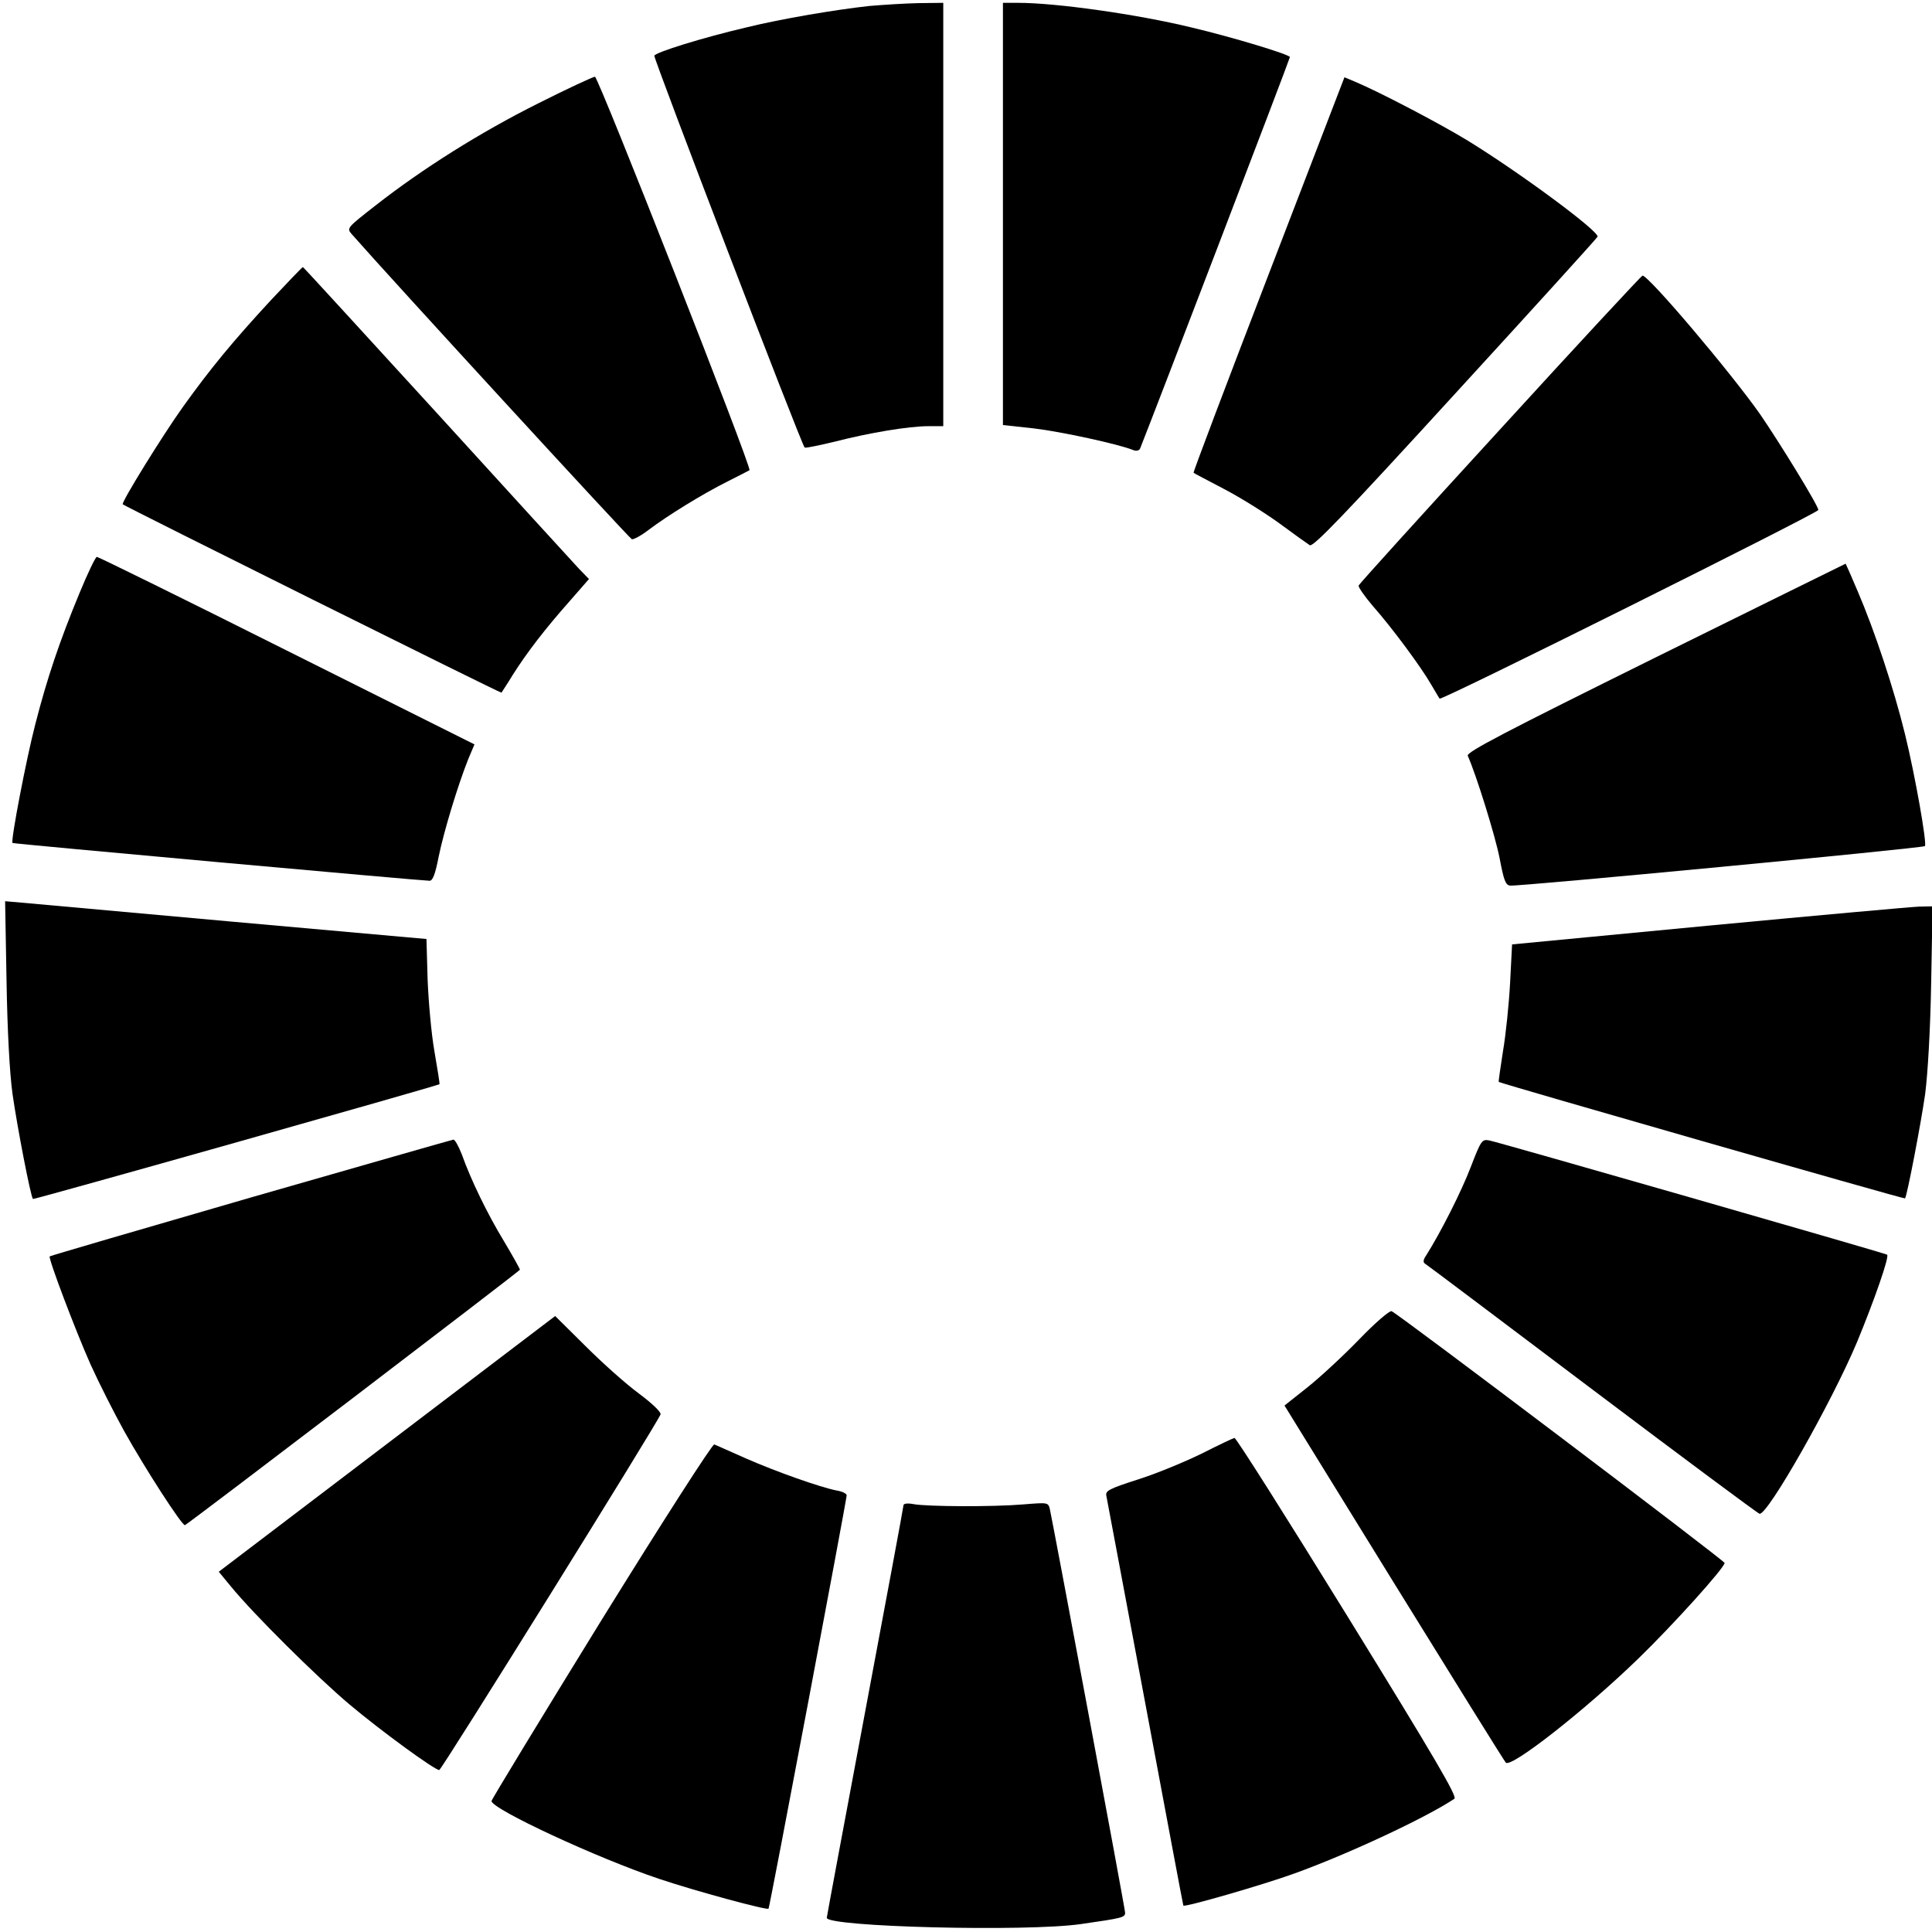
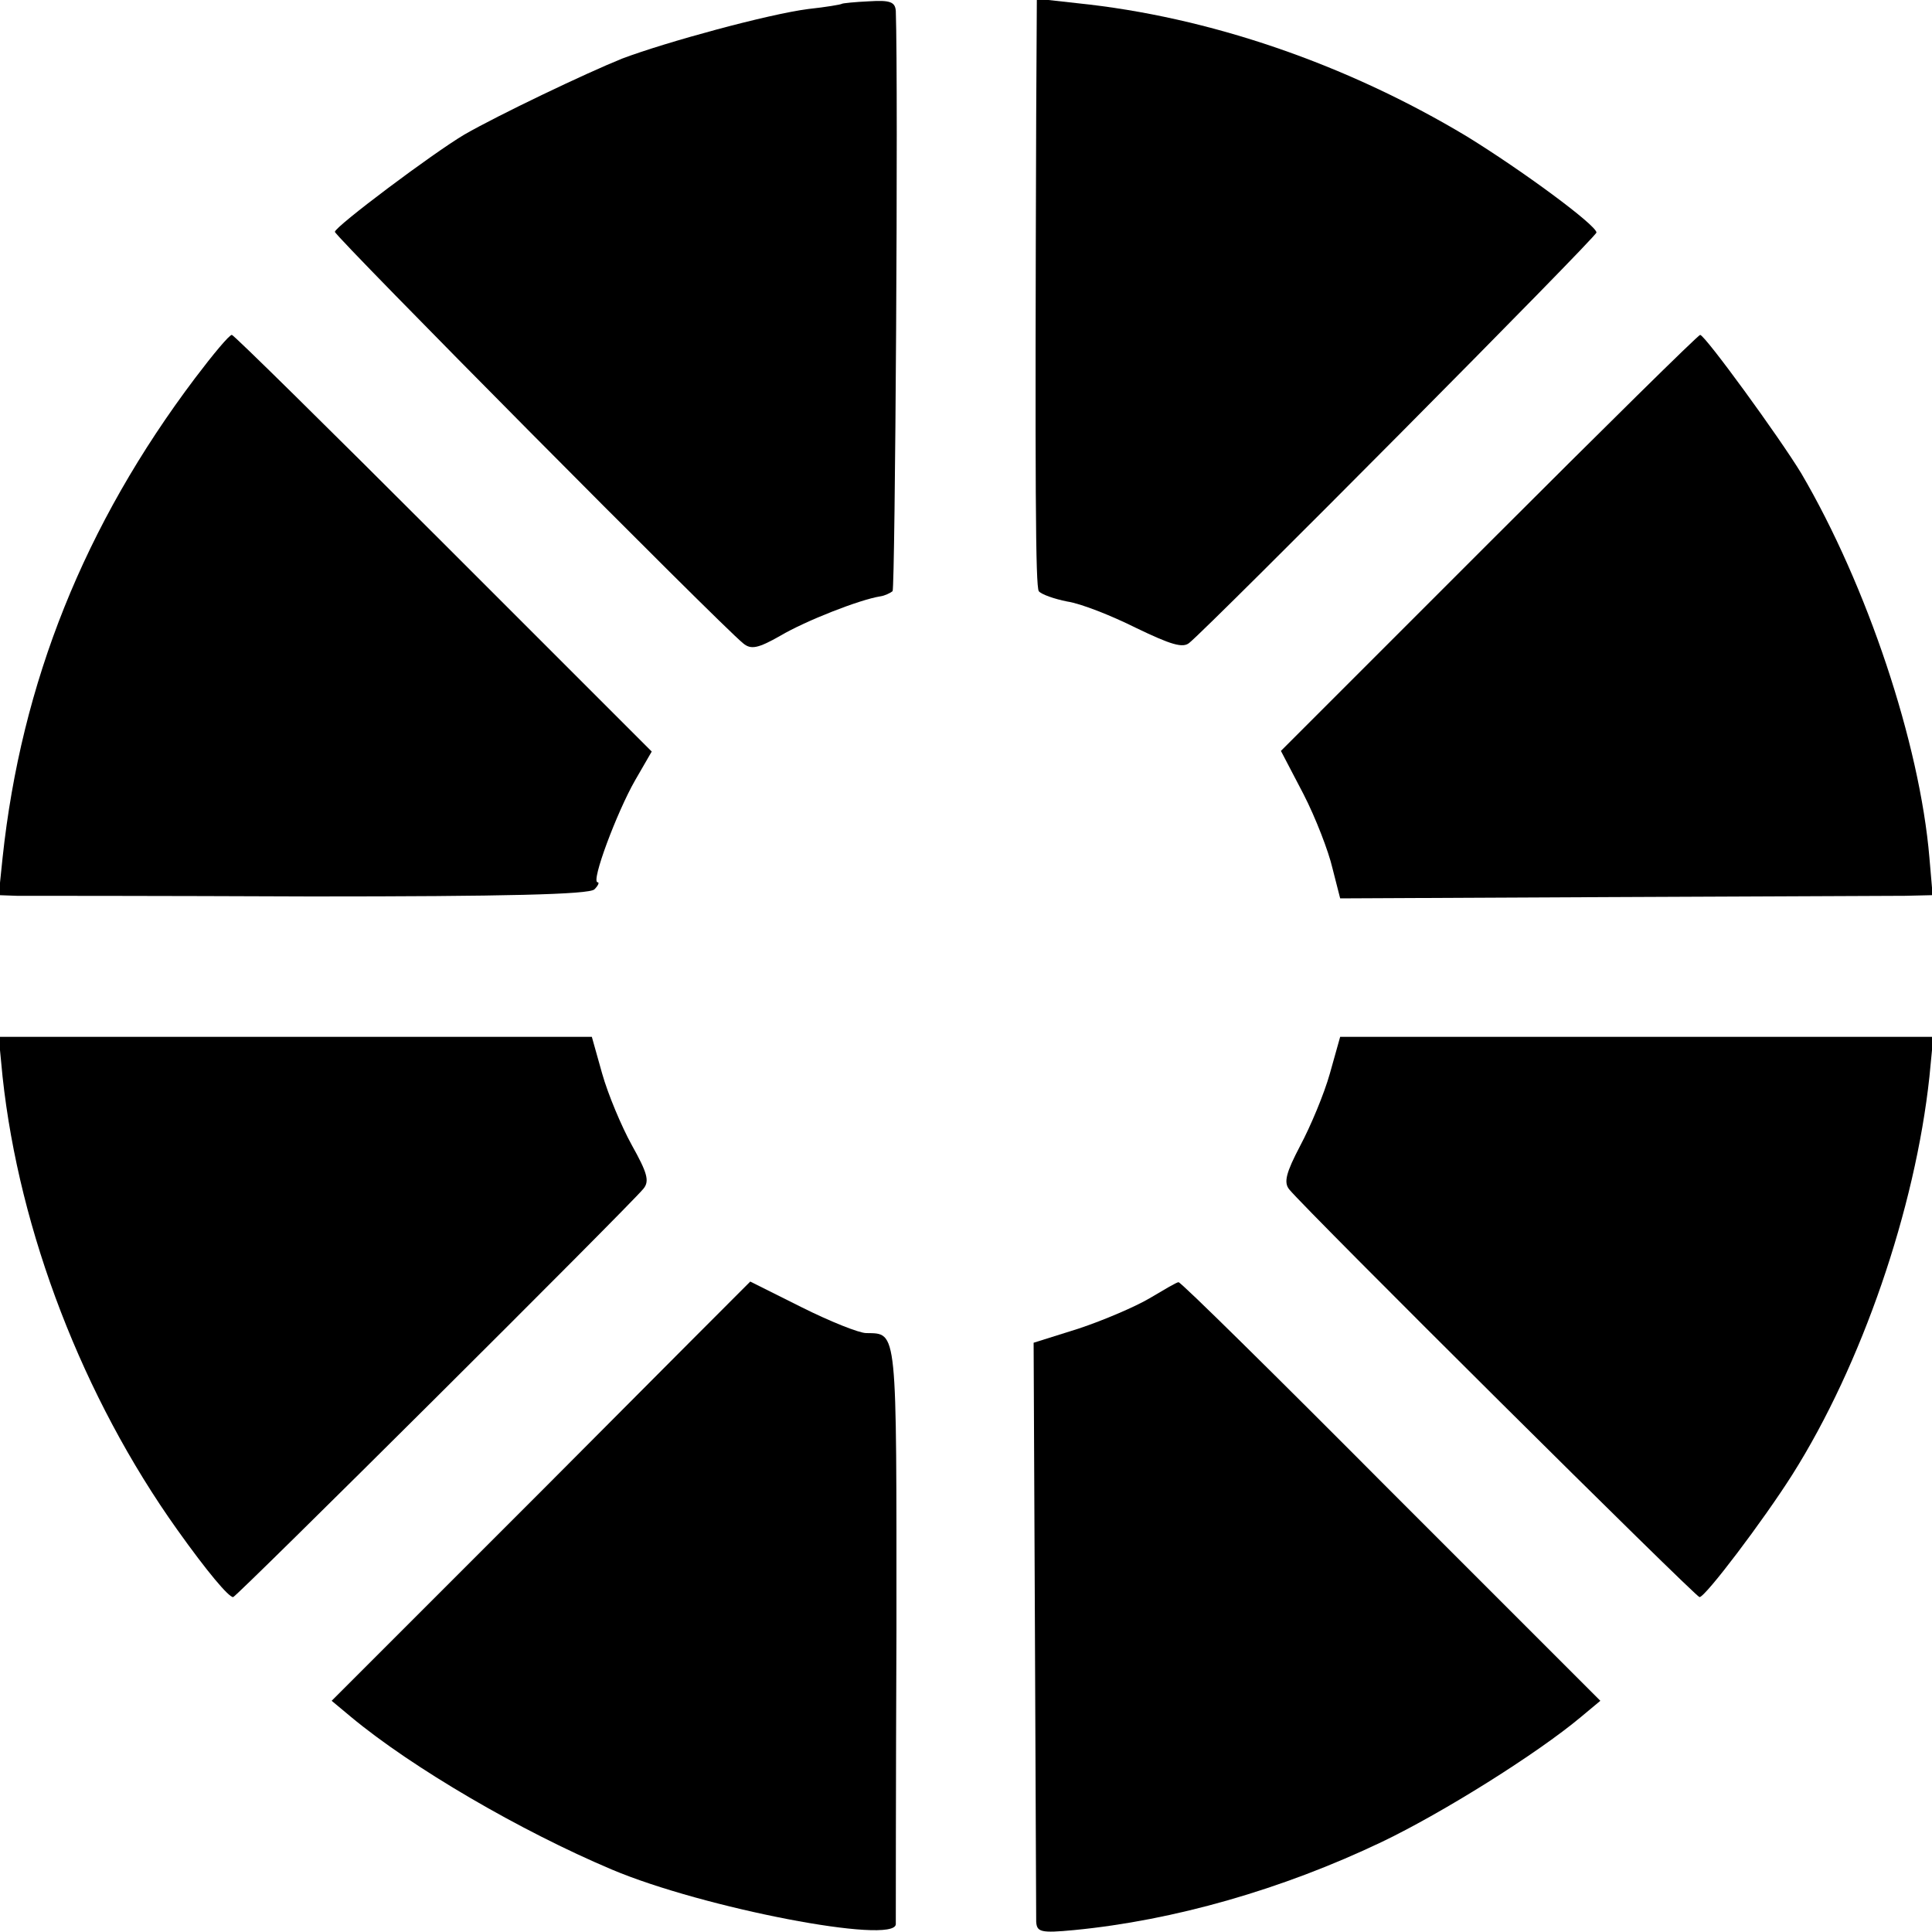
- <svg xmlns="http://www.w3.org/2000/svg" version="1.0" width="680pt" height="680pt" viewBox="0 0 680 680" preserveAspectRatio="xMidYMid meet">
-   <g transform="translate(0,680) scale(0.1,-0.1)" fill="#000000" stroke="none">
-     <path d="M3060 6779 c-119 -13 -309 -45 -431 -75 -158 -37 -321 -88 -326 -100 -3 -10 517 -1367 529 -1379 2 -3 49 7 104 20 124 32 263 55 332 55 l52 0 0 745 0 745 -87 -1 c-49 -1 -126 -6 -173 -10z" />
-     <path d="M3530 6047 l0 -743 110 -12 c93 -11 298 -55 351 -77 10 -3 19 -1 22 7 42 104 527 1371 527 1377 0 9 -201 70 -349 105 -190 46 -474 86 -607 86 l-54 0 0 -743z" />
-     <path d="M1894 6436 c-202 -101 -406 -229 -572 -359 -100 -78 -102 -80 -85 -100 135 -154 979 -1073 987 -1075 7 -1 33 13 59 33 66 50 189 126 277 170 41 21 77 39 78 40 9 8 -532 1385 -544 1385 -6 0 -97 -42 -200 -94z" />
-     <path d="M4465 5834 c-147 -382 -266 -696 -264 -698 2 -2 50 -27 107 -57 56 -29 144 -84 195 -121 50 -37 99 -72 107 -77 12 -7 120 105 513 535 274 299 499 547 500 551 4 20 -273 225 -457 338 -98 60 -314 173 -398 208 l-36 15 -267 -694z" />
-     <path d="M953 5743 c-134 -145 -213 -241 -309 -375 -73 -102 -218 -337 -212 -343 9 -8 1331 -666 1333 -663 1 2 20 30 40 63 50 79 114 162 199 258 l69 79 -35 36 c-19 20 -245 268 -502 550 -257 281 -468 512 -470 512 -2 0 -53 -53 -113 -117z" />
-     <path d="M5280 5289 c-272 -297 -497 -545 -498 -550 -2 -5 21 -38 50 -72 68 -77 170 -215 205 -276 15 -25 28 -48 30 -50 6 -8 1333 654 1333 664 0 15 -135 235 -205 337 -104 148 -392 488 -414 488 -3 0 -229 -243 -501 -541z" />
-     <path d="M280 4713 c-70 -169 -114 -299 -156 -463 -31 -119 -87 -410 -80 -417 2 -3 1441 -133 1468 -133 11 0 20 23 32 85 18 88 67 250 104 343 l22 52 -660 330 c-363 182 -664 330 -669 330 -5 0 -32 -57 -61 -127z" />
-     <path d="M5827 4486 c-531 -263 -666 -333 -661 -346 30 -67 97 -283 112 -360 15 -79 21 -95 37 -97 26 -4 1454 132 1460 139 8 8 -34 247 -70 394 -39 159 -106 362 -167 504 -22 52 -41 95 -42 96 0 0 -301 -148 -669 -330z" />
-     <path d="M23 3347 c3 -178 11 -324 21 -397 17 -119 64 -362 72 -370 3 -3 1409 394 1431 404 1 1 -7 53 -18 116 -11 62 -21 177 -24 254 l-4 141 -683 61 c-376 34 -709 64 -742 67 l-58 5 5 -281z" />
-     <path d="M6013 3542 l-691 -66 -7 -136 c-4 -74 -15 -182 -25 -240 -9 -58 -16 -106 -15 -108 5 -5 1427 -413 1430 -410 7 7 56 263 71 368 9 71 18 220 21 388 l5 272 -48 -1 c-27 -1 -360 -31 -741 -67z" />
-     <path d="M882 2585 c-387 -112 -705 -205 -707 -207 -6 -6 91 -262 144 -381 29 -64 82 -169 118 -234 73 -131 204 -334 214 -331 15 7 1178 894 1179 899 0 3 -25 48 -56 100 -59 97 -117 217 -149 307 -11 28 -24 51 -29 51 -6 -1 -327 -93 -714 -204z" />
-     <path d="M5176 2691 c-33 -86 -106 -230 -156 -309 -11 -16 -12 -25 -4 -30 7 -4 271 -203 588 -442 317 -239 582 -436 589 -438 28 -6 253 390 343 604 60 145 115 302 106 308 -10 6 -1368 396 -1400 402 -26 5 -29 1 -66 -95z" />
-     <path d="M4785 2087 c-55 -57 -137 -133 -182 -169 l-82 -65 385 -624 c212 -343 389 -628 394 -633 19 -19 277 183 464 364 124 120 306 322 306 339 0 8 -1150 878 -1172 886 -7 3 -58 -41 -113 -98z" />
-     <path d="M1362 1718 l-592 -450 42 -51 c80 -98 303 -319 418 -416 113 -95 300 -231 316 -231 8 0 769 1223 779 1252 2 8 -29 38 -76 73 -45 33 -129 108 -188 167 l-107 106 -592 -450z" />
-     <path d="M4232 1685 c-57 -28 -157 -70 -223 -91 -106 -34 -119 -41 -115 -59 2 -11 64 -339 137 -730 73 -390 133 -711 134 -712 4 -7 284 74 391 113 186 67 463 196 563 263 11 7 -68 142 -375 640 -214 347 -393 630 -399 630 -5 -1 -56 -25 -113 -54z" />
-     <path d="M2116 1096 c-212 -344 -386 -630 -386 -635 0 -28 372 -201 590 -274 128 -43 379 -111 385 -105 4 4 275 1440 275 1455 0 6 -16 14 -36 17 -59 12 -212 66 -319 113 -55 24 -105 47 -111 49 -6 3 -183 -273 -398 -620z" />
-     <path d="M3180 1502 c0 -5 -61 -333 -135 -727 -74 -395 -135 -721 -135 -725 0 -32 702 -50 895 -22 146 21 155 23 155 40 0 14 -253 1367 -265 1421 -6 23 -7 23 -93 16 -105 -9 -339 -8 -387 1 -21 4 -35 2 -35 -4z" />
+ <svg xmlns="http://www.w3.org/2000/svg" version="1.0" width="300pt" height="300pt" viewBox="0 0 300 300" preserveAspectRatio="xMidYMid meet">
+   <g transform="translate(0,300) scale(0.1,-0.1)" fill="#000000" stroke="none">
+     <path d="M1307 2994 c-1 -1 -24 -5 -52 -8 -62 -8 -220 -51 -289 -77 -57 -23 -193 -88 -245 -118 -49 -29 -201 -143 -201 -151 0 -7 597 -609 634 -639 12 -10 23 -8 58 12 39 23 123 56 155 61 7 1 15 5 19 8 4 5 9 781 5 901 -1 14 -9 17 -41 15 -22 -1 -42 -3 -43 -4z" />
+     <path d="M1609 2821 c-2 -588 -1 -730 4 -739 4 -5 24 -12 44 -16 21 -3 69 -22 107 -41 54 -26 73 -32 83 -23 34 28 633 631 632 637 -1 12 -115 96 -201 149 -188 113 -401 186 -605 207 l-63 7 -1 -181z" />
+     <path d="M303 2413 c-172 -228 -270 -473 -299 -745 l-6 -58 28 -1 c16 0 222 0 457 -1 300 0 432 3 440 11 6 6 8 11 5 11 -11 0 30 109 58 158 l26 45 -323 323 c-178 178 -326 324 -329 324 -4 0 -29 -30 -57 -67z" />
+     <path d="M2312 2157 l-323 -323 35 -67 c19 -37 39 -89 45 -115 l12 -47 417 2 c229 1 436 2 460 2 l43 1 -5 58 c-15 178 -97 423 -199 597 -34 56 -149 214 -157 215 -3 0 -150 -145 -328 -323z" />
+     <path d="M4 1328 c26 -241 125 -498 271 -703 47 -66 80 -105 87 -105 5 0 613 605 637 634 10 12 6 25 -18 68 -16 29 -37 79 -46 111 l-16 57 -461 0 -460 0 6 -62z" />
+     <path d="M2065 1333 c-9 -32 -30 -82 -46 -112 -22 -42 -26 -57 -17 -68 28 -34 631 -633 637 -633 9 0 99 119 144 190 108 171 191 413 213 618 l6 62 -460 0 -461 0 -16 -57z" />
+     <path d="M840 684 l-325 -325 30 -25 c95 -79 263 -177 405 -237 142 -60 439 -117 441 -85 0 7 0 213 1 457 0 473 2 460 -47 461 -11 0 -56 18 -100 40 -44 22 -80 40 -80 40 0 0 -146 -146 -325 -326z" />
+     <path d="M1785 984 c-22 -13 -71 -34 -110 -47 l-70 -22 2 -440 c1 -242 2 -448 2 -459 1 -16 7 -18 59 -13 155 15 323 63 478 137 94 45 241 137 309 194 l30 25 -325 325 c-179 180 -327 326 -330 325 -3 0 -23 -12 -45 -25z" />
  </g>
</svg>
